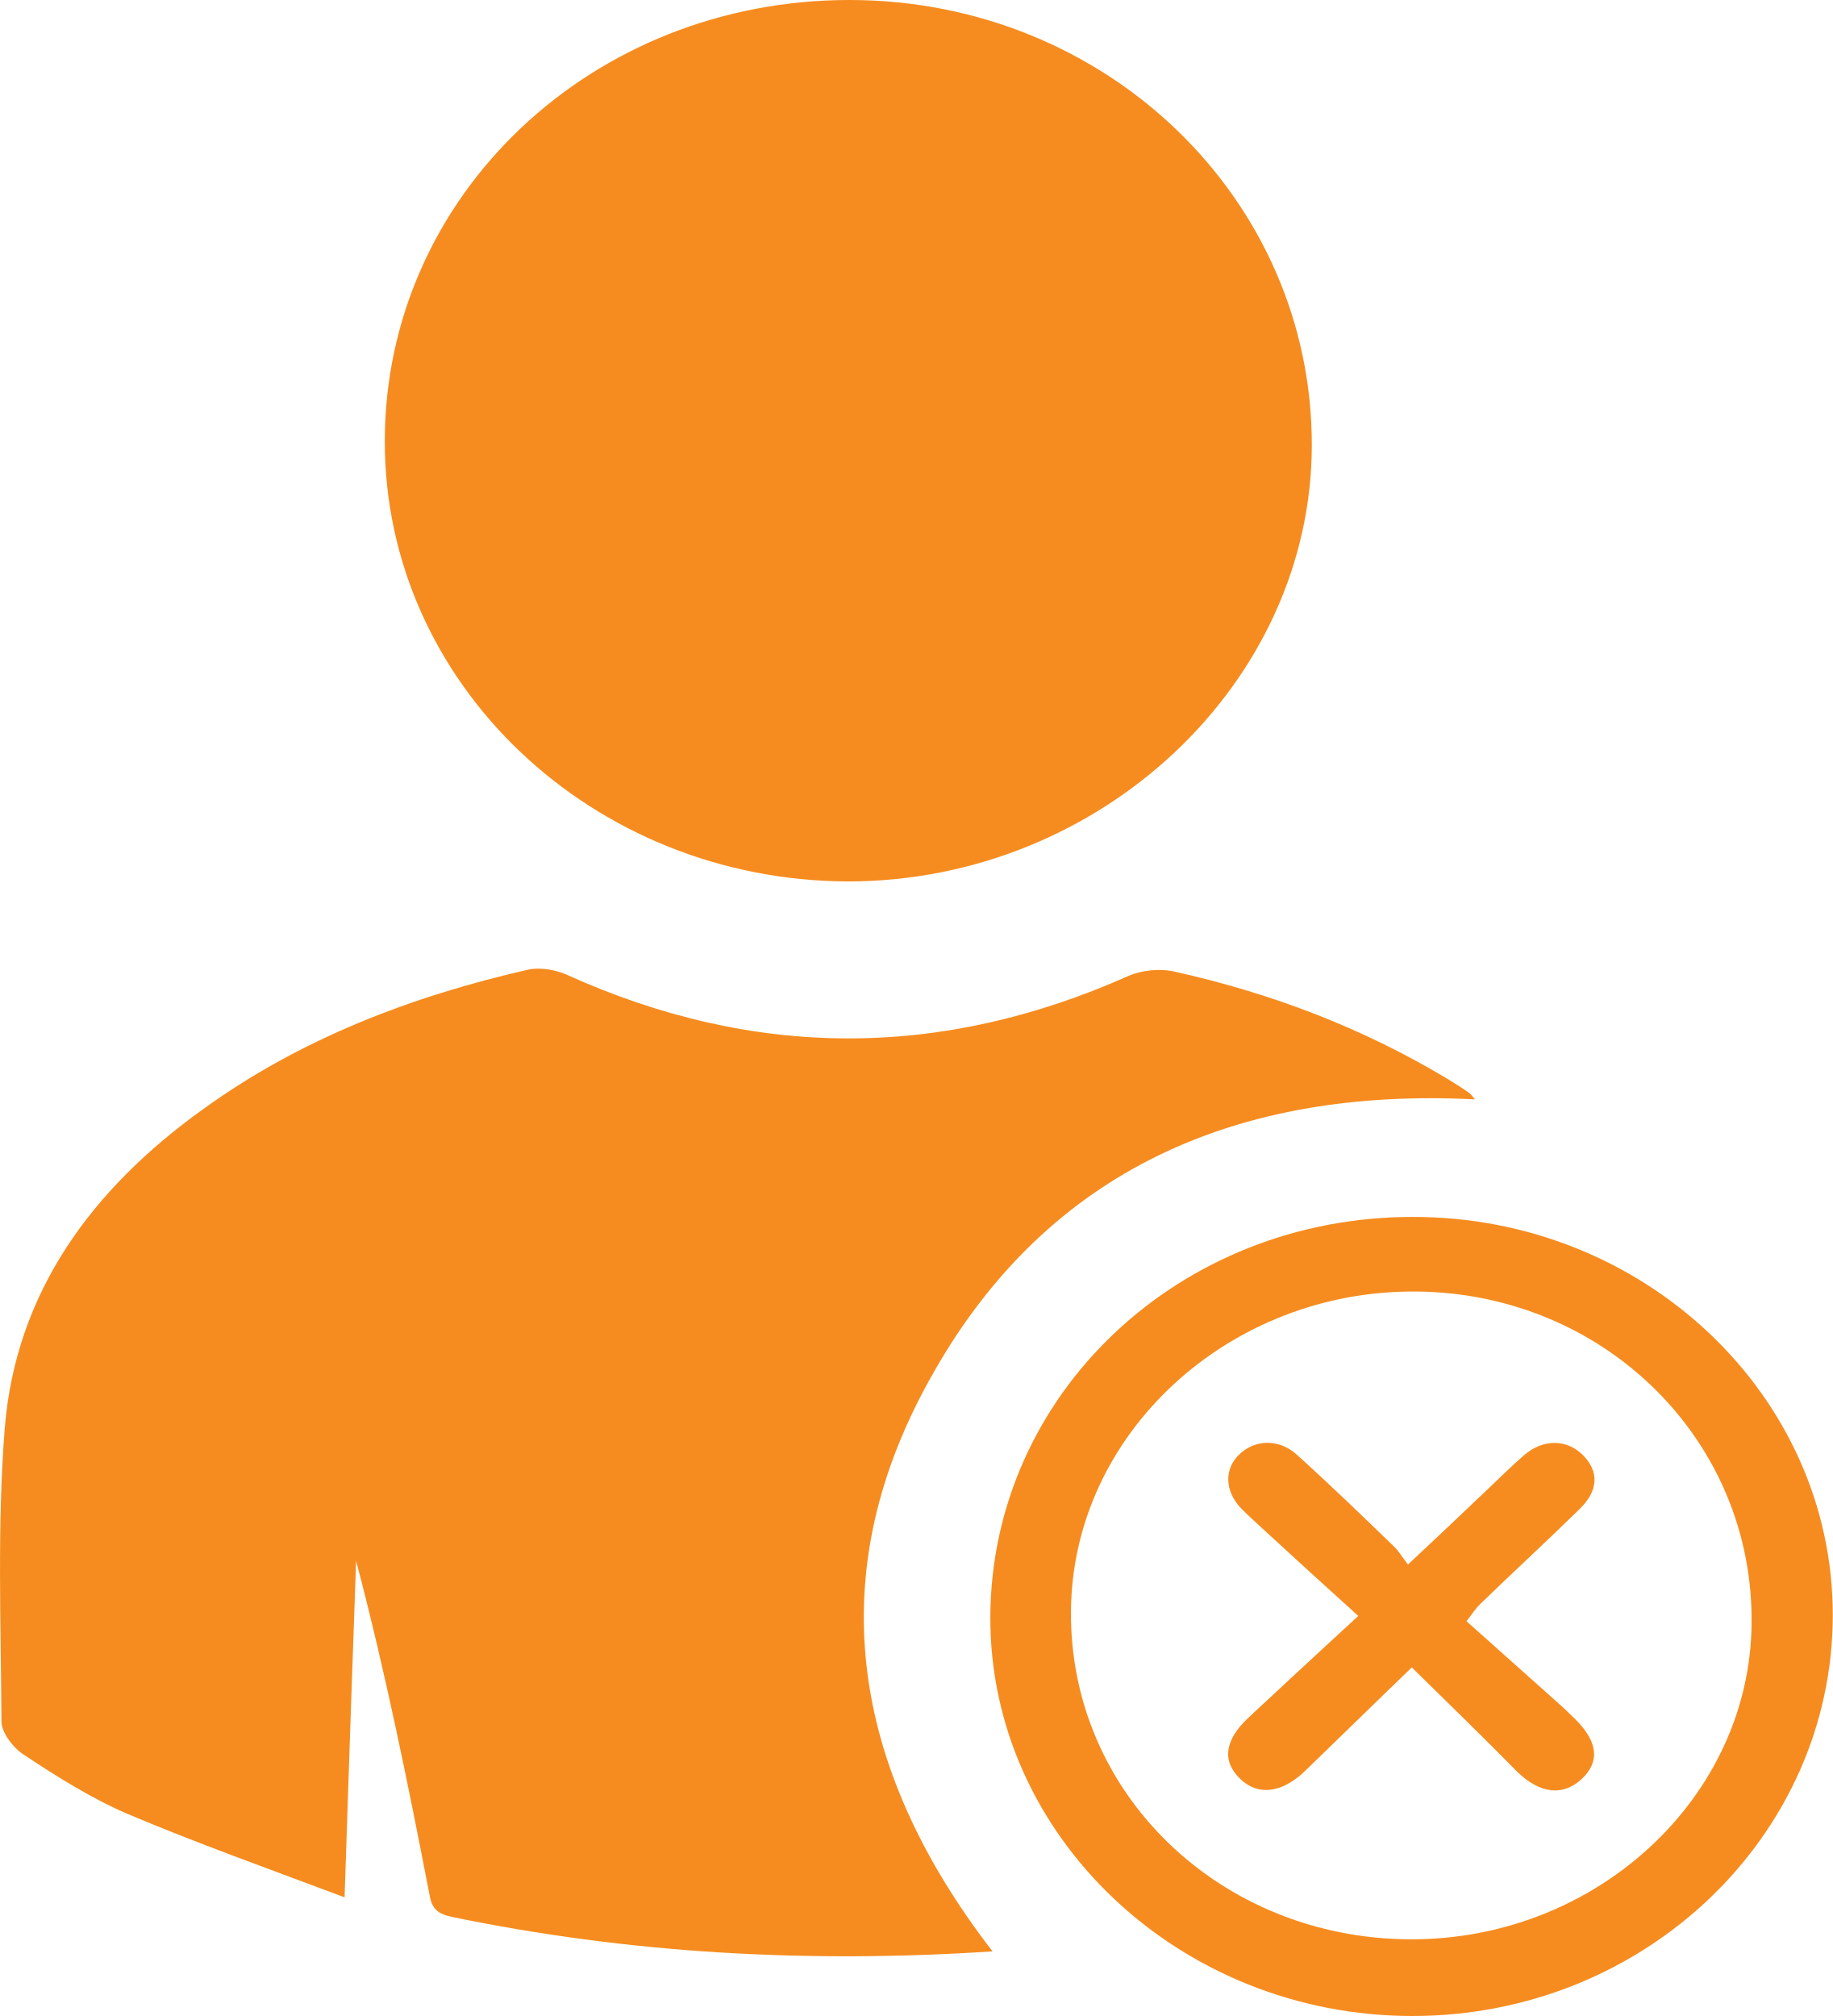
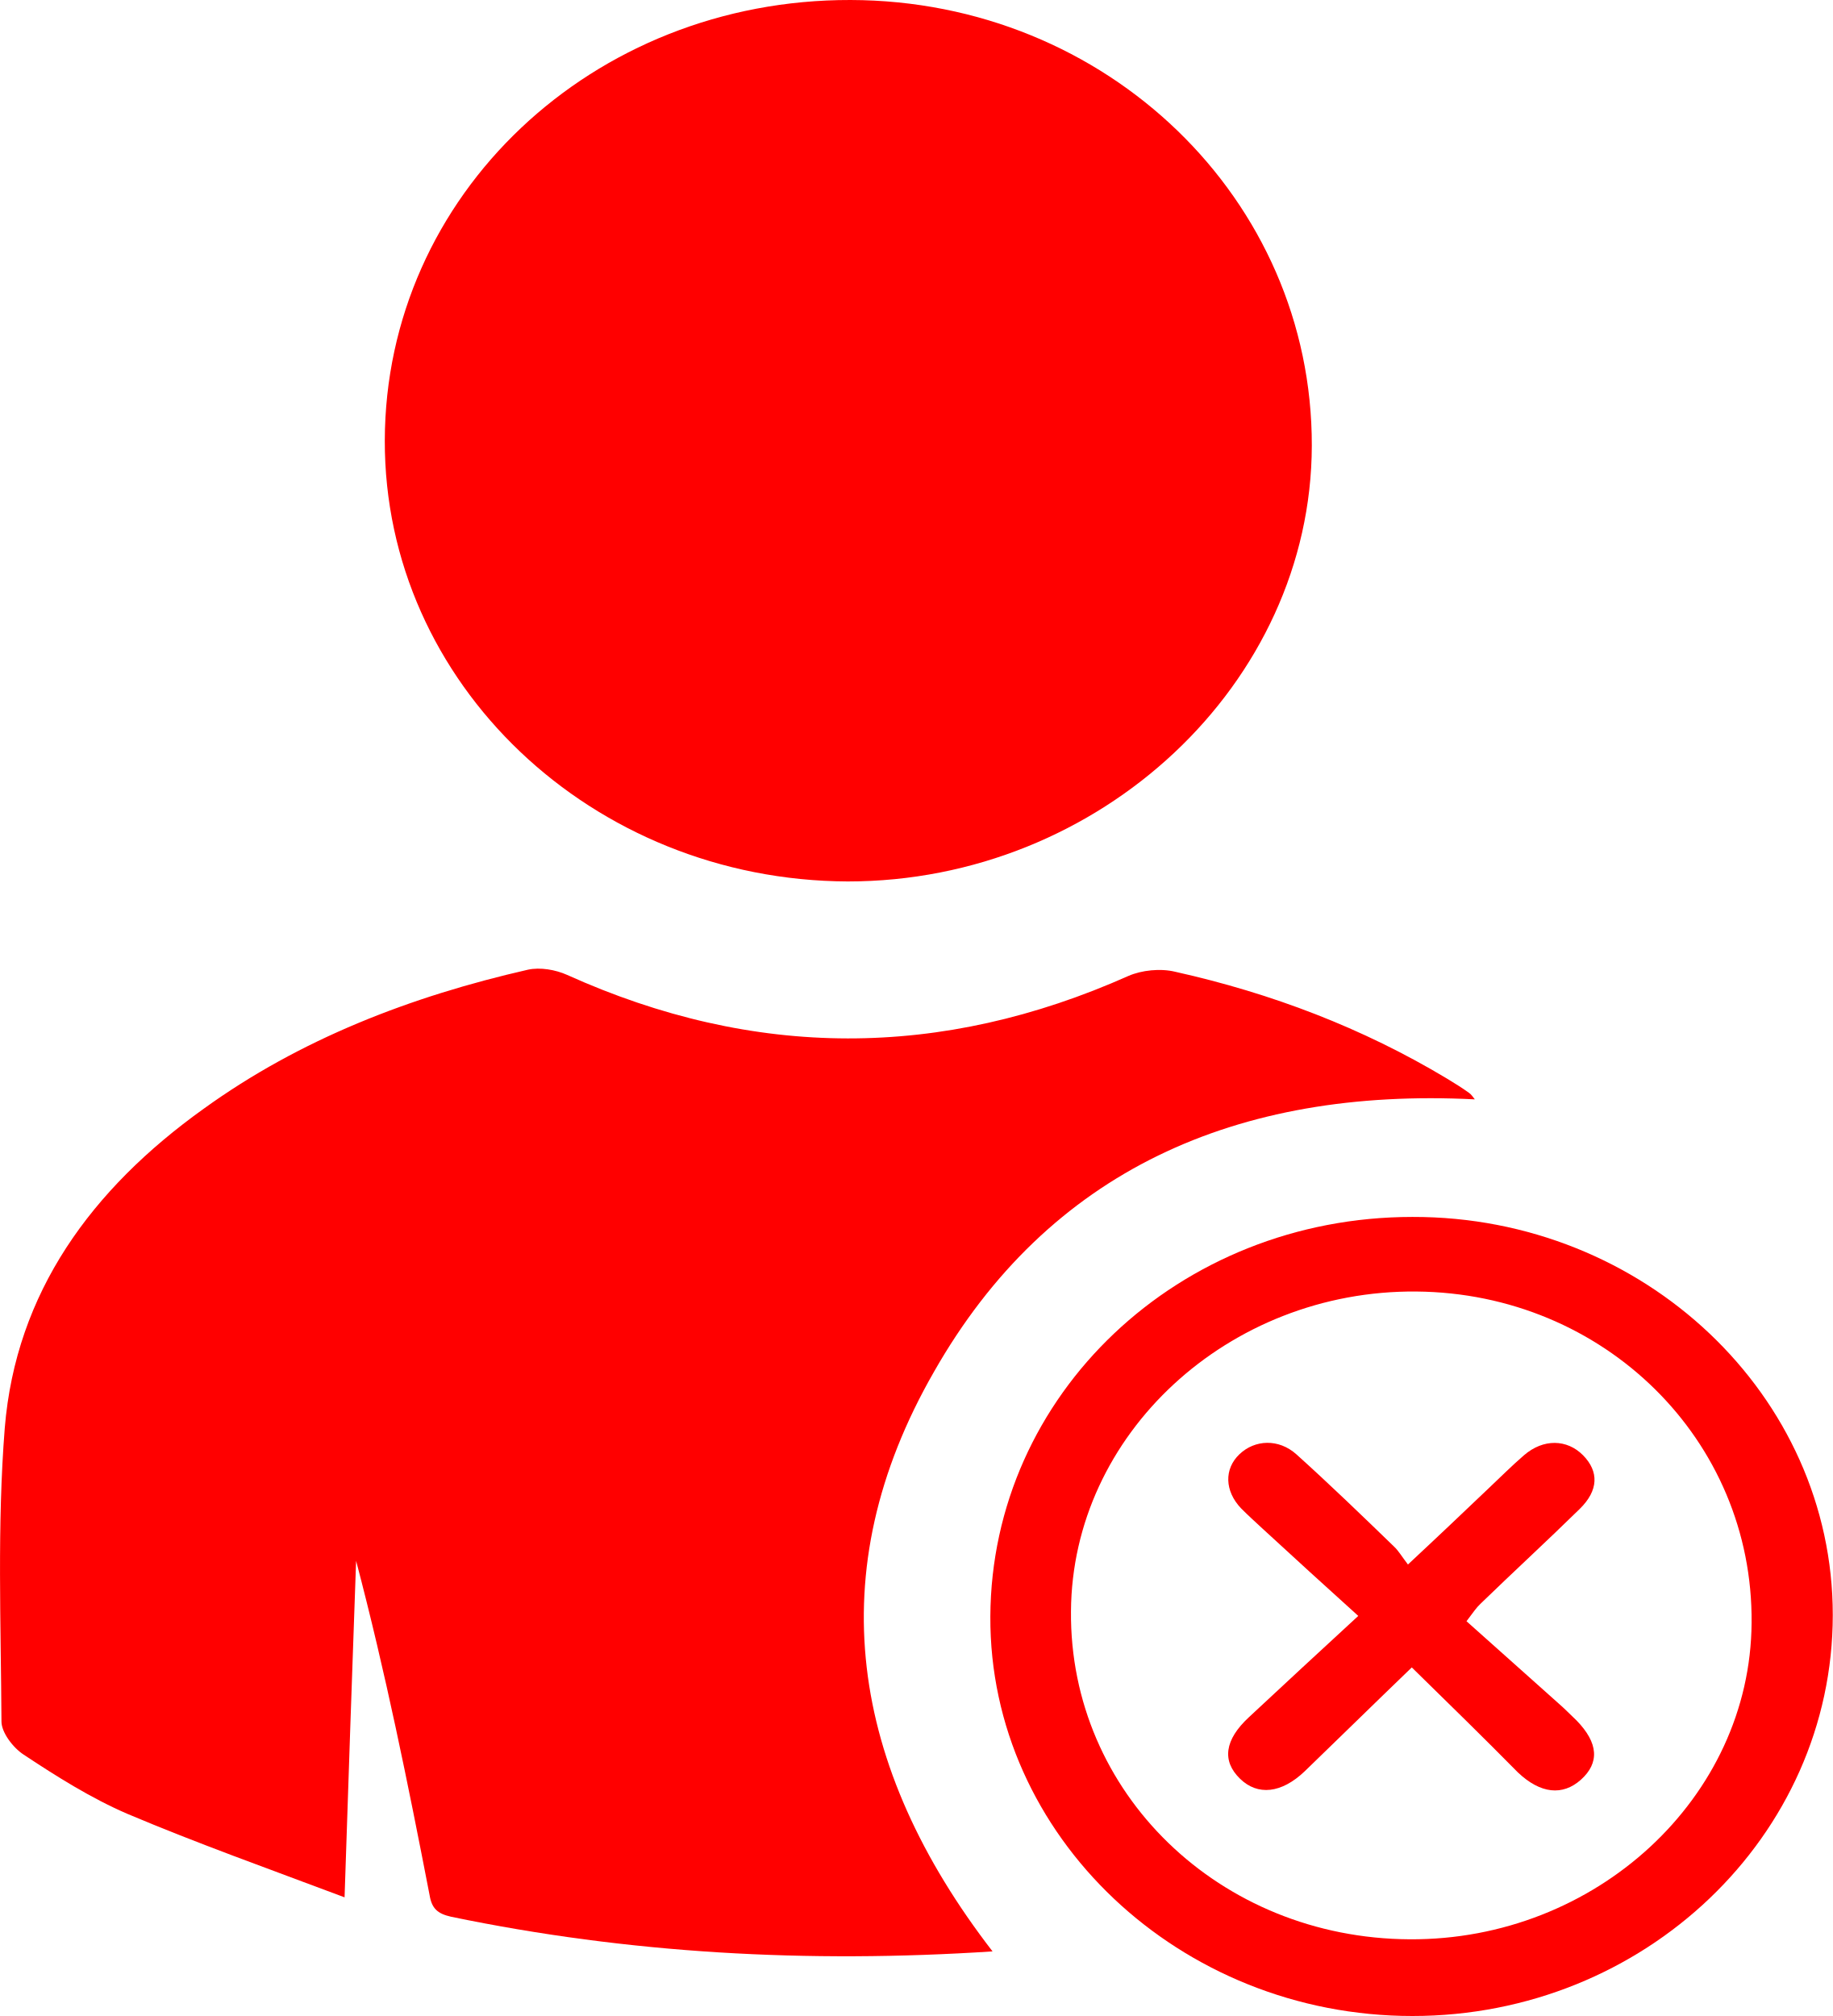
<svg xmlns="http://www.w3.org/2000/svg" width="20" height="22" viewBox="0 0 20 22" fill="none">
-   <path d="M10.831 21.295C8.811 21.427 6.858 21.318 4.923 20.917C4.772 20.883 4.712 20.825 4.688 20.682C4.453 19.468 4.206 18.247 3.886 17.033C3.844 18.224 3.802 19.416 3.76 20.705C2.922 20.39 2.15 20.115 1.39 19.794C0.992 19.622 0.619 19.387 0.257 19.147C0.142 19.072 0.016 18.906 0.016 18.786C0.01 17.72 -0.032 16.643 0.052 15.583C0.173 14.105 0.998 12.976 2.222 12.1C3.277 11.338 4.483 10.874 5.761 10.582C5.894 10.553 6.062 10.582 6.189 10.639C8.233 11.561 10.27 11.561 12.314 10.65C12.459 10.587 12.663 10.565 12.826 10.605C13.875 10.839 14.87 11.218 15.786 11.768C15.87 11.819 15.955 11.871 16.033 11.928C16.057 11.945 16.07 11.968 16.094 11.997C13.495 11.865 11.44 12.776 10.192 14.97C8.938 17.153 9.275 19.279 10.831 21.295Z" fill="#F68C1F" />
-   <path d="M4.199 4.807C4.205 2.131 6.46 -0.006 9.281 1.14927e-05C12.079 0.006 14.321 2.177 14.315 4.864C14.309 7.459 12.006 9.619 9.251 9.619C6.46 9.608 4.193 7.459 4.199 4.807Z" fill="#F68C1F" />
-   <path d="M15.413 13.28C17.939 13.274 20 15.228 20 17.623C20 20.035 17.945 22 15.413 22C12.875 22 10.795 20.035 10.807 17.64C10.819 15.217 12.863 13.28 15.413 13.28ZM15.383 21.163C17.414 21.175 19.102 19.617 19.114 17.709C19.132 15.715 17.505 14.111 15.455 14.094C13.405 14.076 11.699 15.652 11.687 17.583C11.669 19.565 13.309 21.152 15.383 21.163Z" fill="#F68C1F" />
-   <path d="M15.406 18.196C14.978 18.608 14.611 18.969 14.237 19.33C13.984 19.571 13.724 19.599 13.531 19.41C13.332 19.216 13.363 18.986 13.628 18.74C14.008 18.385 14.387 18.035 14.822 17.634C14.454 17.302 14.116 16.993 13.779 16.683C13.7 16.609 13.622 16.54 13.543 16.46C13.363 16.271 13.357 16.03 13.525 15.87C13.694 15.709 13.953 15.698 14.146 15.87C14.508 16.196 14.864 16.54 15.213 16.878C15.262 16.924 15.298 16.987 15.364 17.073C15.684 16.775 15.967 16.506 16.244 16.242C16.371 16.122 16.497 15.996 16.63 15.881C16.841 15.698 17.1 15.704 17.275 15.881C17.45 16.059 17.444 16.265 17.239 16.466C16.883 16.815 16.515 17.153 16.154 17.503C16.112 17.543 16.081 17.588 16.003 17.692C16.341 17.995 16.678 18.293 17.01 18.591C17.076 18.648 17.136 18.711 17.203 18.774C17.444 19.021 17.456 19.238 17.251 19.422C17.052 19.599 16.811 19.576 16.564 19.342C16.196 18.969 15.822 18.603 15.406 18.196Z" fill="#F68C1F" />
+   <path d="M10.831 21.295C8.811 21.427 6.858 21.318 4.923 20.917C4.772 20.883 4.712 20.825 4.688 20.682C4.453 19.468 4.206 18.247 3.886 17.033C3.844 18.224 3.802 19.416 3.76 20.705C2.922 20.39 2.15 20.115 1.39 19.794C0.992 19.622 0.619 19.387 0.257 19.147C0.142 19.072 0.016 18.906 0.016 18.786C0.01 17.72 -0.032 16.643 0.052 15.583C0.173 14.105 0.998 12.976 2.222 12.1C3.277 11.338 4.483 10.874 5.761 10.582C5.894 10.553 6.062 10.582 6.189 10.639C8.233 11.561 10.27 11.561 12.314 10.65C12.459 10.587 12.663 10.565 12.826 10.605C13.875 10.839 14.87 11.218 15.786 11.768C15.87 11.819 15.955 11.871 16.033 11.928C16.057 11.945 16.07 11.968 16.094 11.997C13.495 11.865 11.44 12.776 10.192 14.97C8.938 17.153 9.275 19.279 10.831 21.295Z" fill="#FF0000" />
+   <path d="M4.199 4.807C4.205 2.131 6.46 -0.006 9.281 1.14927e-05C12.079 0.006 14.321 2.177 14.315 4.864C14.309 7.459 12.006 9.619 9.251 9.619C6.46 9.608 4.193 7.459 4.199 4.807Z" fill="#FF0000" />
+   <path d="M15.413 13.28C17.939 13.274 20 15.228 20 17.623C20 20.035 17.945 22 15.413 22C12.875 22 10.795 20.035 10.807 17.64C10.819 15.217 12.863 13.28 15.413 13.28ZM15.383 21.163C17.414 21.175 19.102 19.617 19.114 17.709C19.132 15.715 17.505 14.111 15.455 14.094C13.405 14.076 11.699 15.652 11.687 17.583C11.669 19.565 13.309 21.152 15.383 21.163Z" fill="#FF0000" />
+   <path d="M15.406 18.196C14.978 18.608 14.611 18.969 14.237 19.33C13.984 19.571 13.724 19.599 13.531 19.41C13.332 19.216 13.363 18.986 13.628 18.74C14.008 18.385 14.387 18.035 14.822 17.634C14.454 17.302 14.116 16.993 13.779 16.683C13.7 16.609 13.622 16.54 13.543 16.46C13.363 16.271 13.357 16.03 13.525 15.87C13.694 15.709 13.953 15.698 14.146 15.87C14.508 16.196 14.864 16.54 15.213 16.878C15.262 16.924 15.298 16.987 15.364 17.073C15.684 16.775 15.967 16.506 16.244 16.242C16.371 16.122 16.497 15.996 16.63 15.881C16.841 15.698 17.1 15.704 17.275 15.881C17.45 16.059 17.444 16.265 17.239 16.466C16.883 16.815 16.515 17.153 16.154 17.503C16.112 17.543 16.081 17.588 16.003 17.692C16.341 17.995 16.678 18.293 17.01 18.591C17.076 18.648 17.136 18.711 17.203 18.774C17.444 19.021 17.456 19.238 17.251 19.422C17.052 19.599 16.811 19.576 16.564 19.342C16.196 18.969 15.822 18.603 15.406 18.196Z" fill="#FF0000" />
</svg>
